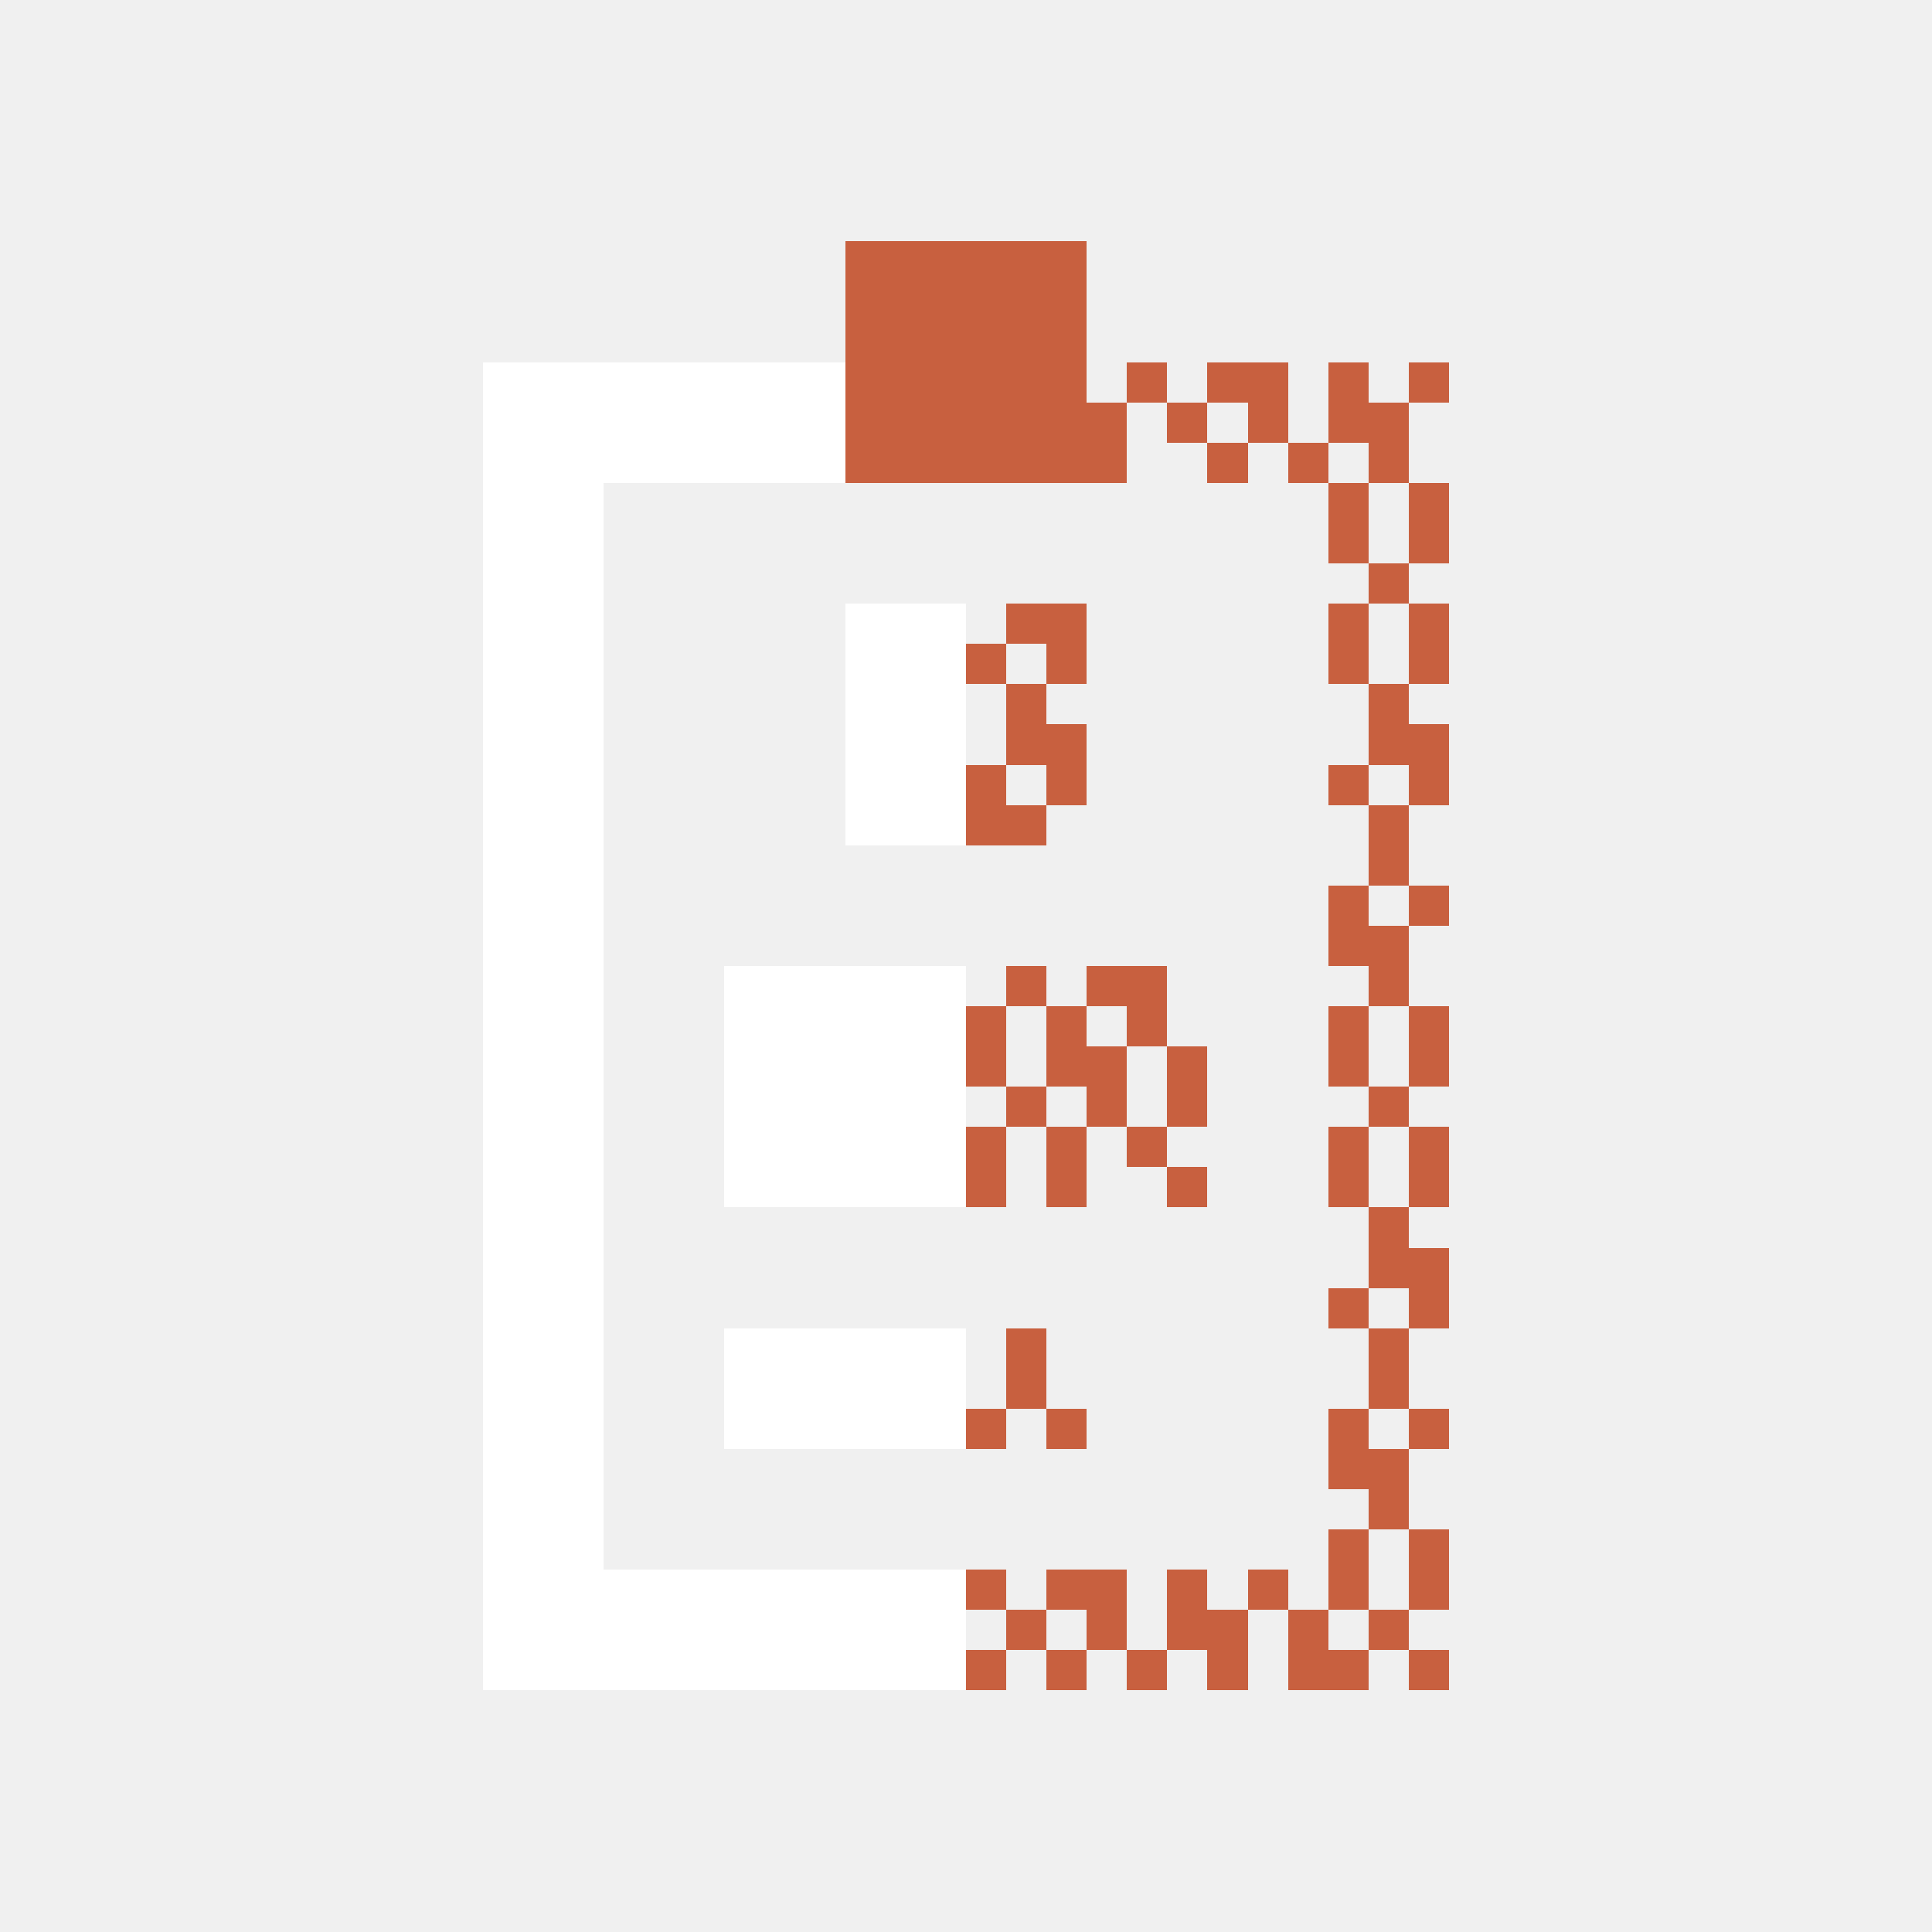
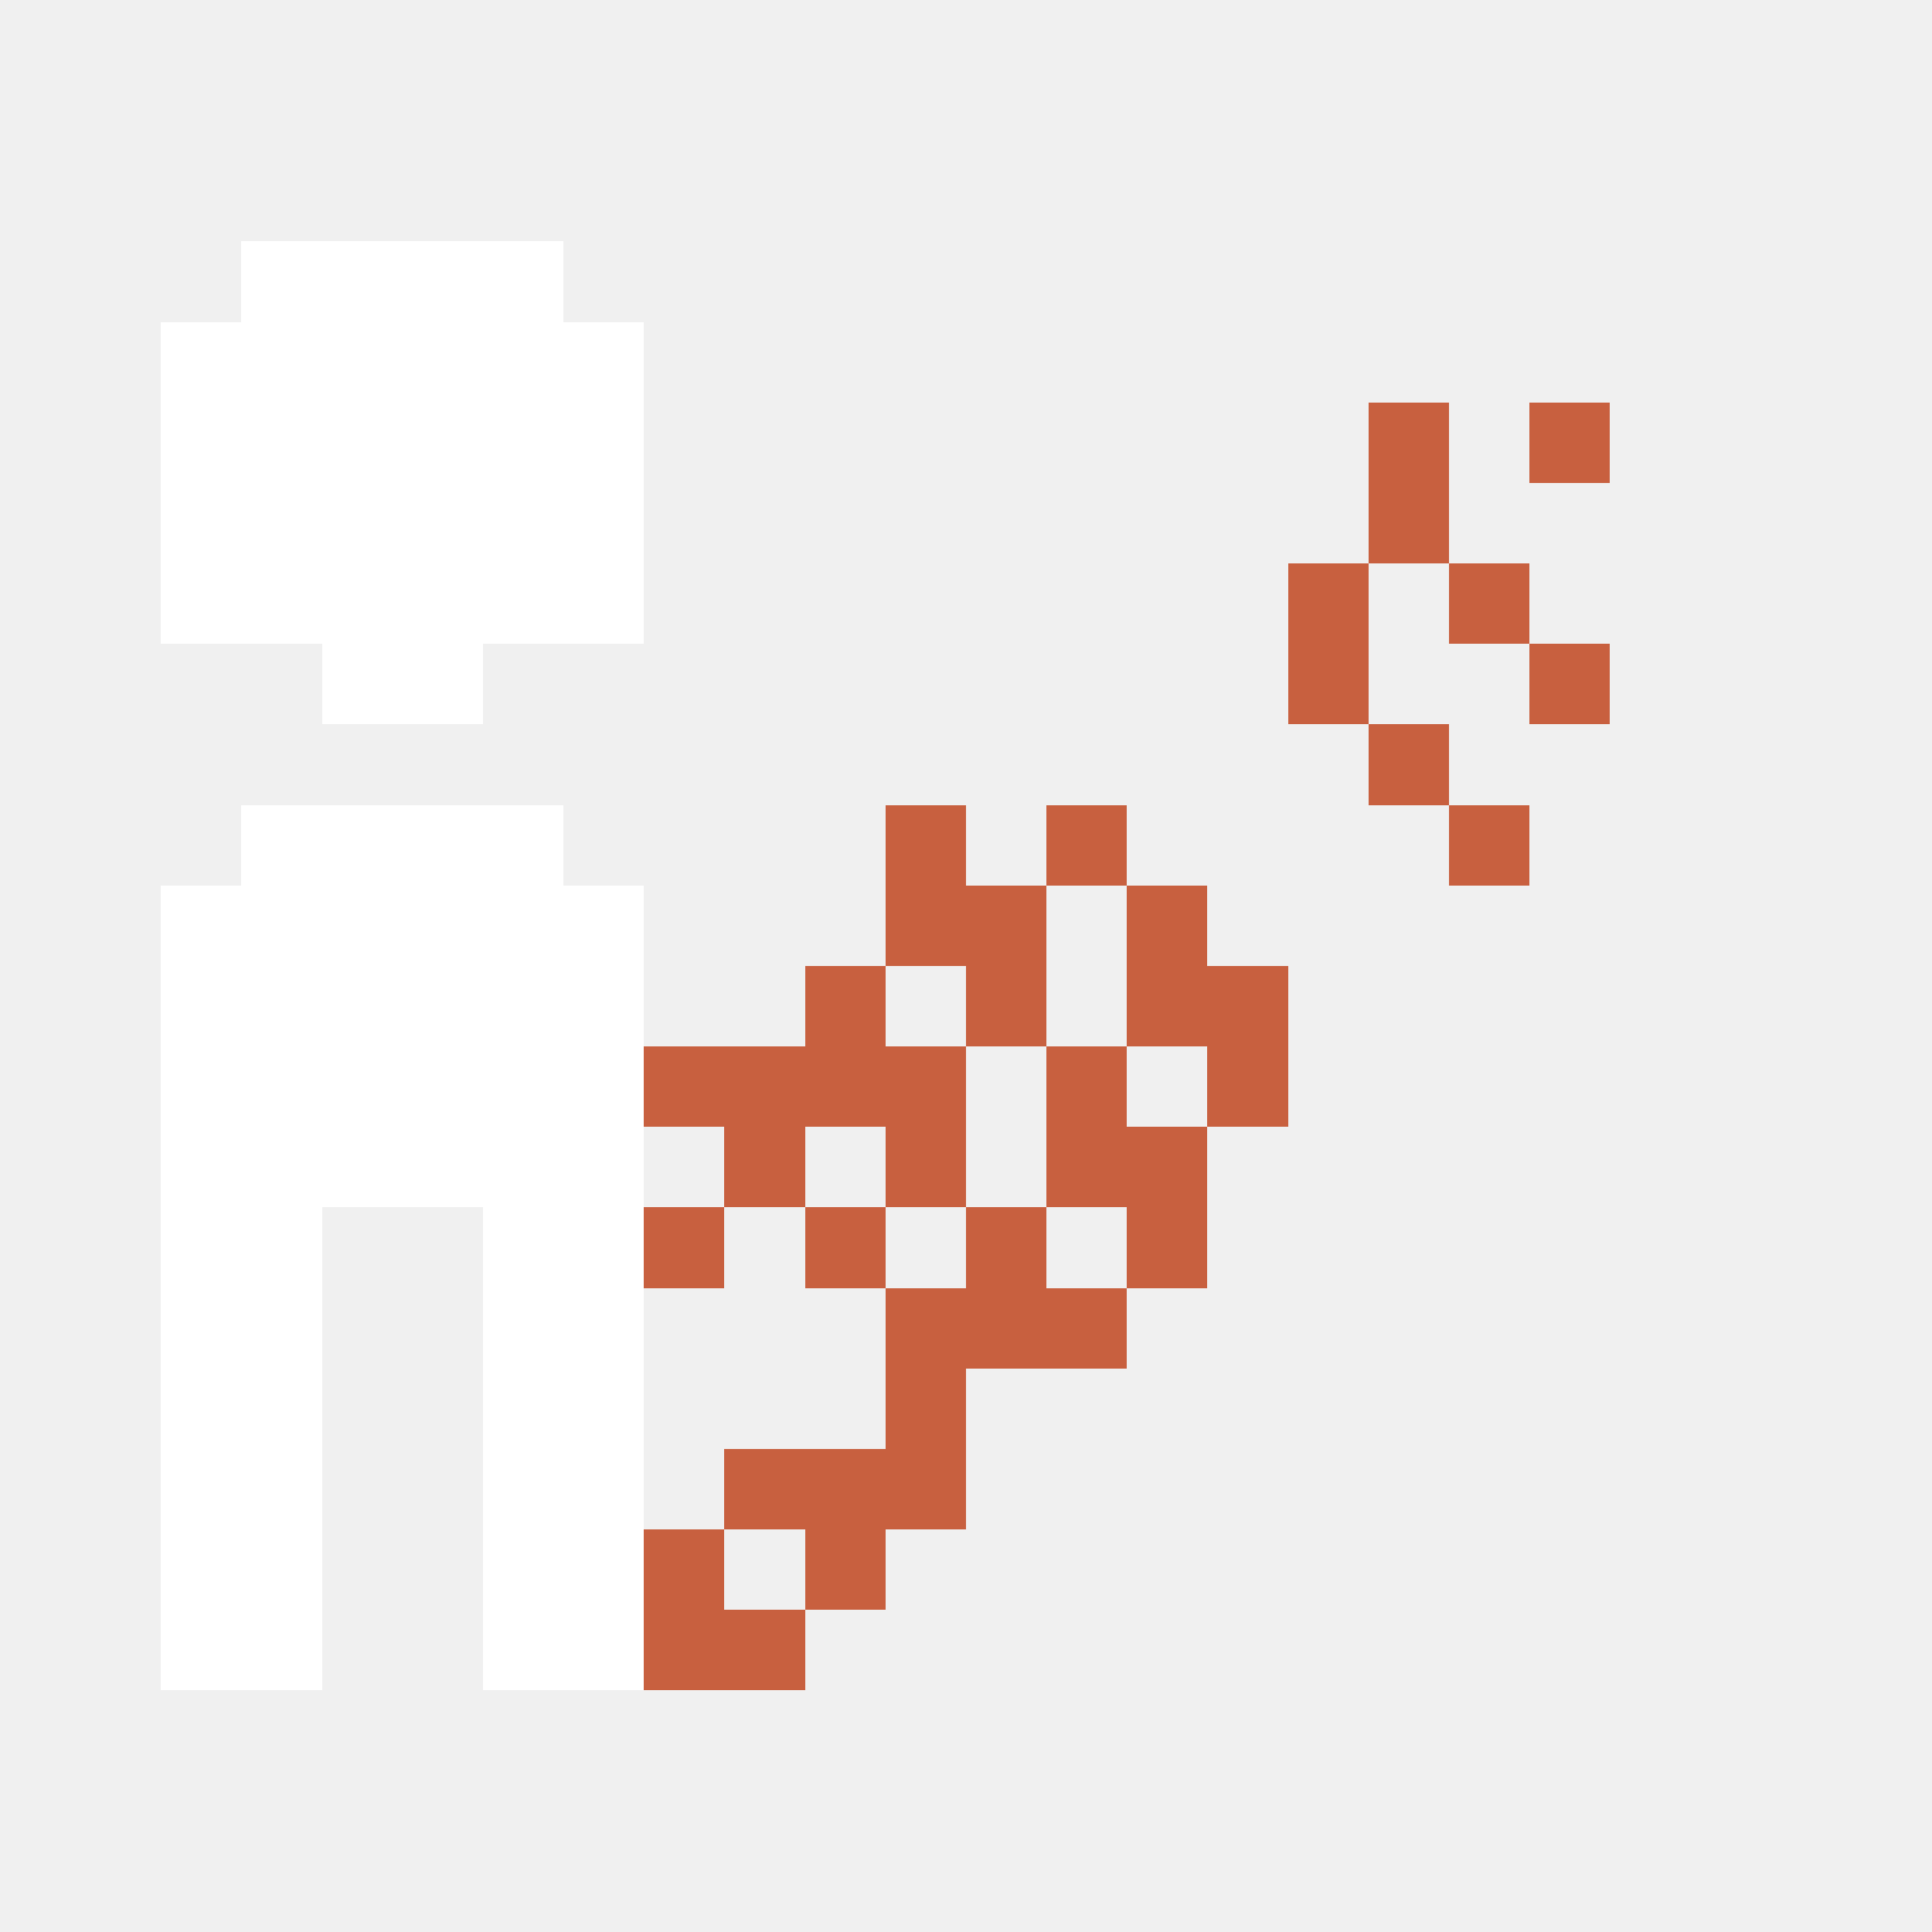
- <svg xmlns="http://www.w3.org/2000/svg" viewBox="0 0 48 48" shape-rendering="crispEdges">
-   <path fill="#ffffff" d="M12 9H21V10H12ZM12 10H21V11H12ZM12 11H21V12H12ZM12 12H15V13H12ZM12 13H15V14H12ZM12 14H15V15H12ZM12 15H15V16H12ZM21 15H24V16H21ZM12 16H15V17H12ZM21 16H24V17H21ZM12 17H15V18H12ZM21 17H24V18H21ZM12 18H15V19H12ZM21 18H24V19H21ZM12 19H15V20H12ZM21 19H24V20H21ZM12 20H15V21H12ZM21 20H24V21H21ZM12 21H15V22H12ZM12 22H15V23H12ZM12 23H15V24H12ZM12 24H15V25H12ZM18 24H24V25H18ZM12 25H15V26H12ZM18 25H24V26H18ZM12 26H15V27H12ZM18 26H24V27H18ZM12 27H15V28H12ZM18 27H24V28H18ZM12 28H15V29H12ZM18 28H24V29H18ZM12 29H15V30H12ZM18 29H24V30H18ZM12 30H15V31H12ZM12 31H15V32H12ZM12 32H15V33H12ZM12 33H15V34H12ZM18 33H24V34H18ZM12 34H15V35H12ZM18 34H24V35H18ZM12 35H15V36H12ZM18 35H24V36H18ZM12 36H15V37H12ZM12 37H15V38H12ZM12 38H15V39H12ZM12 39H24V40H12ZM12 40H24V41H12ZM12 41H24V42H12Z" />
-   <path fill="#c8603f" d="M21 6H27V7H21ZM21 7H27V8H21ZM21 8H27V9H21ZM21 9H27V10H21ZM28 9H29V10H28ZM30 9H32V10H30ZM33 9H34V10H33ZM35 9H36V10H35ZM21 10H28V11H21ZM29 10H30V11H29ZM31 10H32V11H31ZM33 10H35V11H33ZM21 11H28V12H21ZM30 11H31V12H30ZM32 11H33V12H32ZM34 11H35V12H34ZM33 12H34V13H33ZM35 12H36V13H35ZM33 13H34V14H33ZM35 13H36V14H35ZM34 14H35V15H34ZM25 15H27V16H25ZM33 15H34V16H33ZM35 15H36V16H35ZM24 16H25V17H24ZM26 16H27V17H26ZM33 16H34V17H33ZM35 16H36V17H35ZM25 17H26V18H25ZM34 17H35V18H34ZM25 18H27V19H25ZM34 18H36V19H34ZM24 19H25V20H24ZM26 19H27V20H26ZM33 19H34V20H33ZM35 19H36V20H35ZM24 20H26V21H24ZM34 20H35V21H34ZM34 21H35V22H34ZM33 22H34V23H33ZM35 22H36V23H35ZM33 23H35V24H33ZM25 24H26V25H25ZM27 24H29V25H27ZM34 24H35V25H34ZM24 25H25V26H24ZM26 25H27V26H26ZM28 25H29V26H28ZM33 25H34V26H33ZM35 25H36V26H35ZM24 26H25V27H24ZM26 26H28V27H26ZM29 26H30V27H29ZM33 26H34V27H33ZM35 26H36V27H35ZM25 27H26V28H25ZM27 27H28V28H27ZM29 27H30V28H29ZM34 27H35V28H34ZM24 28H25V29H24ZM26 28H27V29H26ZM28 28H29V29H28ZM33 28H34V29H33ZM35 28H36V29H35ZM24 29H25V30H24ZM26 29H27V30H26ZM29 29H30V30H29ZM33 29H34V30H33ZM35 29H36V30H35ZM34 30H35V31H34ZM34 31H36V32H34ZM33 32H34V33H33ZM35 32H36V33H35ZM25 33H26V34H25ZM34 33H35V34H34ZM25 34H26V35H25ZM34 34H35V35H34ZM24 35H25V36H24ZM26 35H27V36H26ZM33 35H34V36H33ZM35 35H36V36H35ZM33 36H35V37H33ZM34 37H35V38H34ZM33 38H34V39H33ZM35 38H36V39H35ZM24 39H25V40H24ZM26 39H28V40H26ZM29 39H30V40H29ZM31 39H32V40H31ZM33 39H34V40H33ZM35 39H36V40H35ZM25 40H26V41H25ZM27 40H28V41H27ZM29 40H31V41H29ZM32 40H33V41H32ZM34 40H35V41H34ZM24 41H25V42H24ZM26 41H27V42H26ZM28 41H29V42H28ZM30 41H31V42H30ZM32 41H34V42H32ZM35 41H36V42H35Z" />
+ <svg xmlns="http://www.w3.org/2000/svg" viewBox="0 0 24 24" shape-rendering="crispEdges">
+   <path fill="#ffffff" d="M3 3H7V4H3ZM2 4H8V5H2ZM2 5H8V6H2ZM2 6H8V7H2ZM2 7H8V8H2ZM4 8H6V9H4ZM3 10H7V11H3ZM2 11H8V12H2ZM2 12H8V13H2ZM2 13H8V14H2ZM2 14H8V15H2ZM2 15H4V16H2ZM6 15H8V16H6ZM2 16H4V17H2ZM6 16H8V17H6ZM2 17H4V18H2ZM6 17H8V18H6ZM2 18H4V19H2ZM6 18H8V19H6ZM2 19H4V20H2ZM6 19H8V20H6ZM2 20H4V21H2ZM6 20H8V21H6Z" />
+   <path fill="#c8603f" d="M17 5H18V6H17ZM19 5H20V6H19ZM17 6H18V7H17ZM16 7H17V8H16ZM18 7H19V8H18ZM16 8H17V9H16ZM19 8H20V9H19ZM17 9H18V10H17ZM11 10H12V11H11ZM13 10H14V11H13ZM18 10H19V11H18ZM11 11H13V12H11ZM14 11H15V12H14ZM10 12H11V13H10ZM12 12H13V13H12ZM14 12H16V13H14ZM8 13H12V14H8ZM13 13H14V14H13ZM15 13H16V14H15ZM9 14H10V15H9ZM11 14H12V15H11ZM13 14H15V15H13ZM8 15H9V16H8ZM10 15H11V16H10ZM12 15H13V16H12ZM14 15H15V16H14ZM11 16H14V17H11ZM11 17H12V18H11ZM9 18H12V19H9ZM8 19H9V20H8ZM10 19H11V20H10ZM8 20H10V21H8Z" />
</svg>
